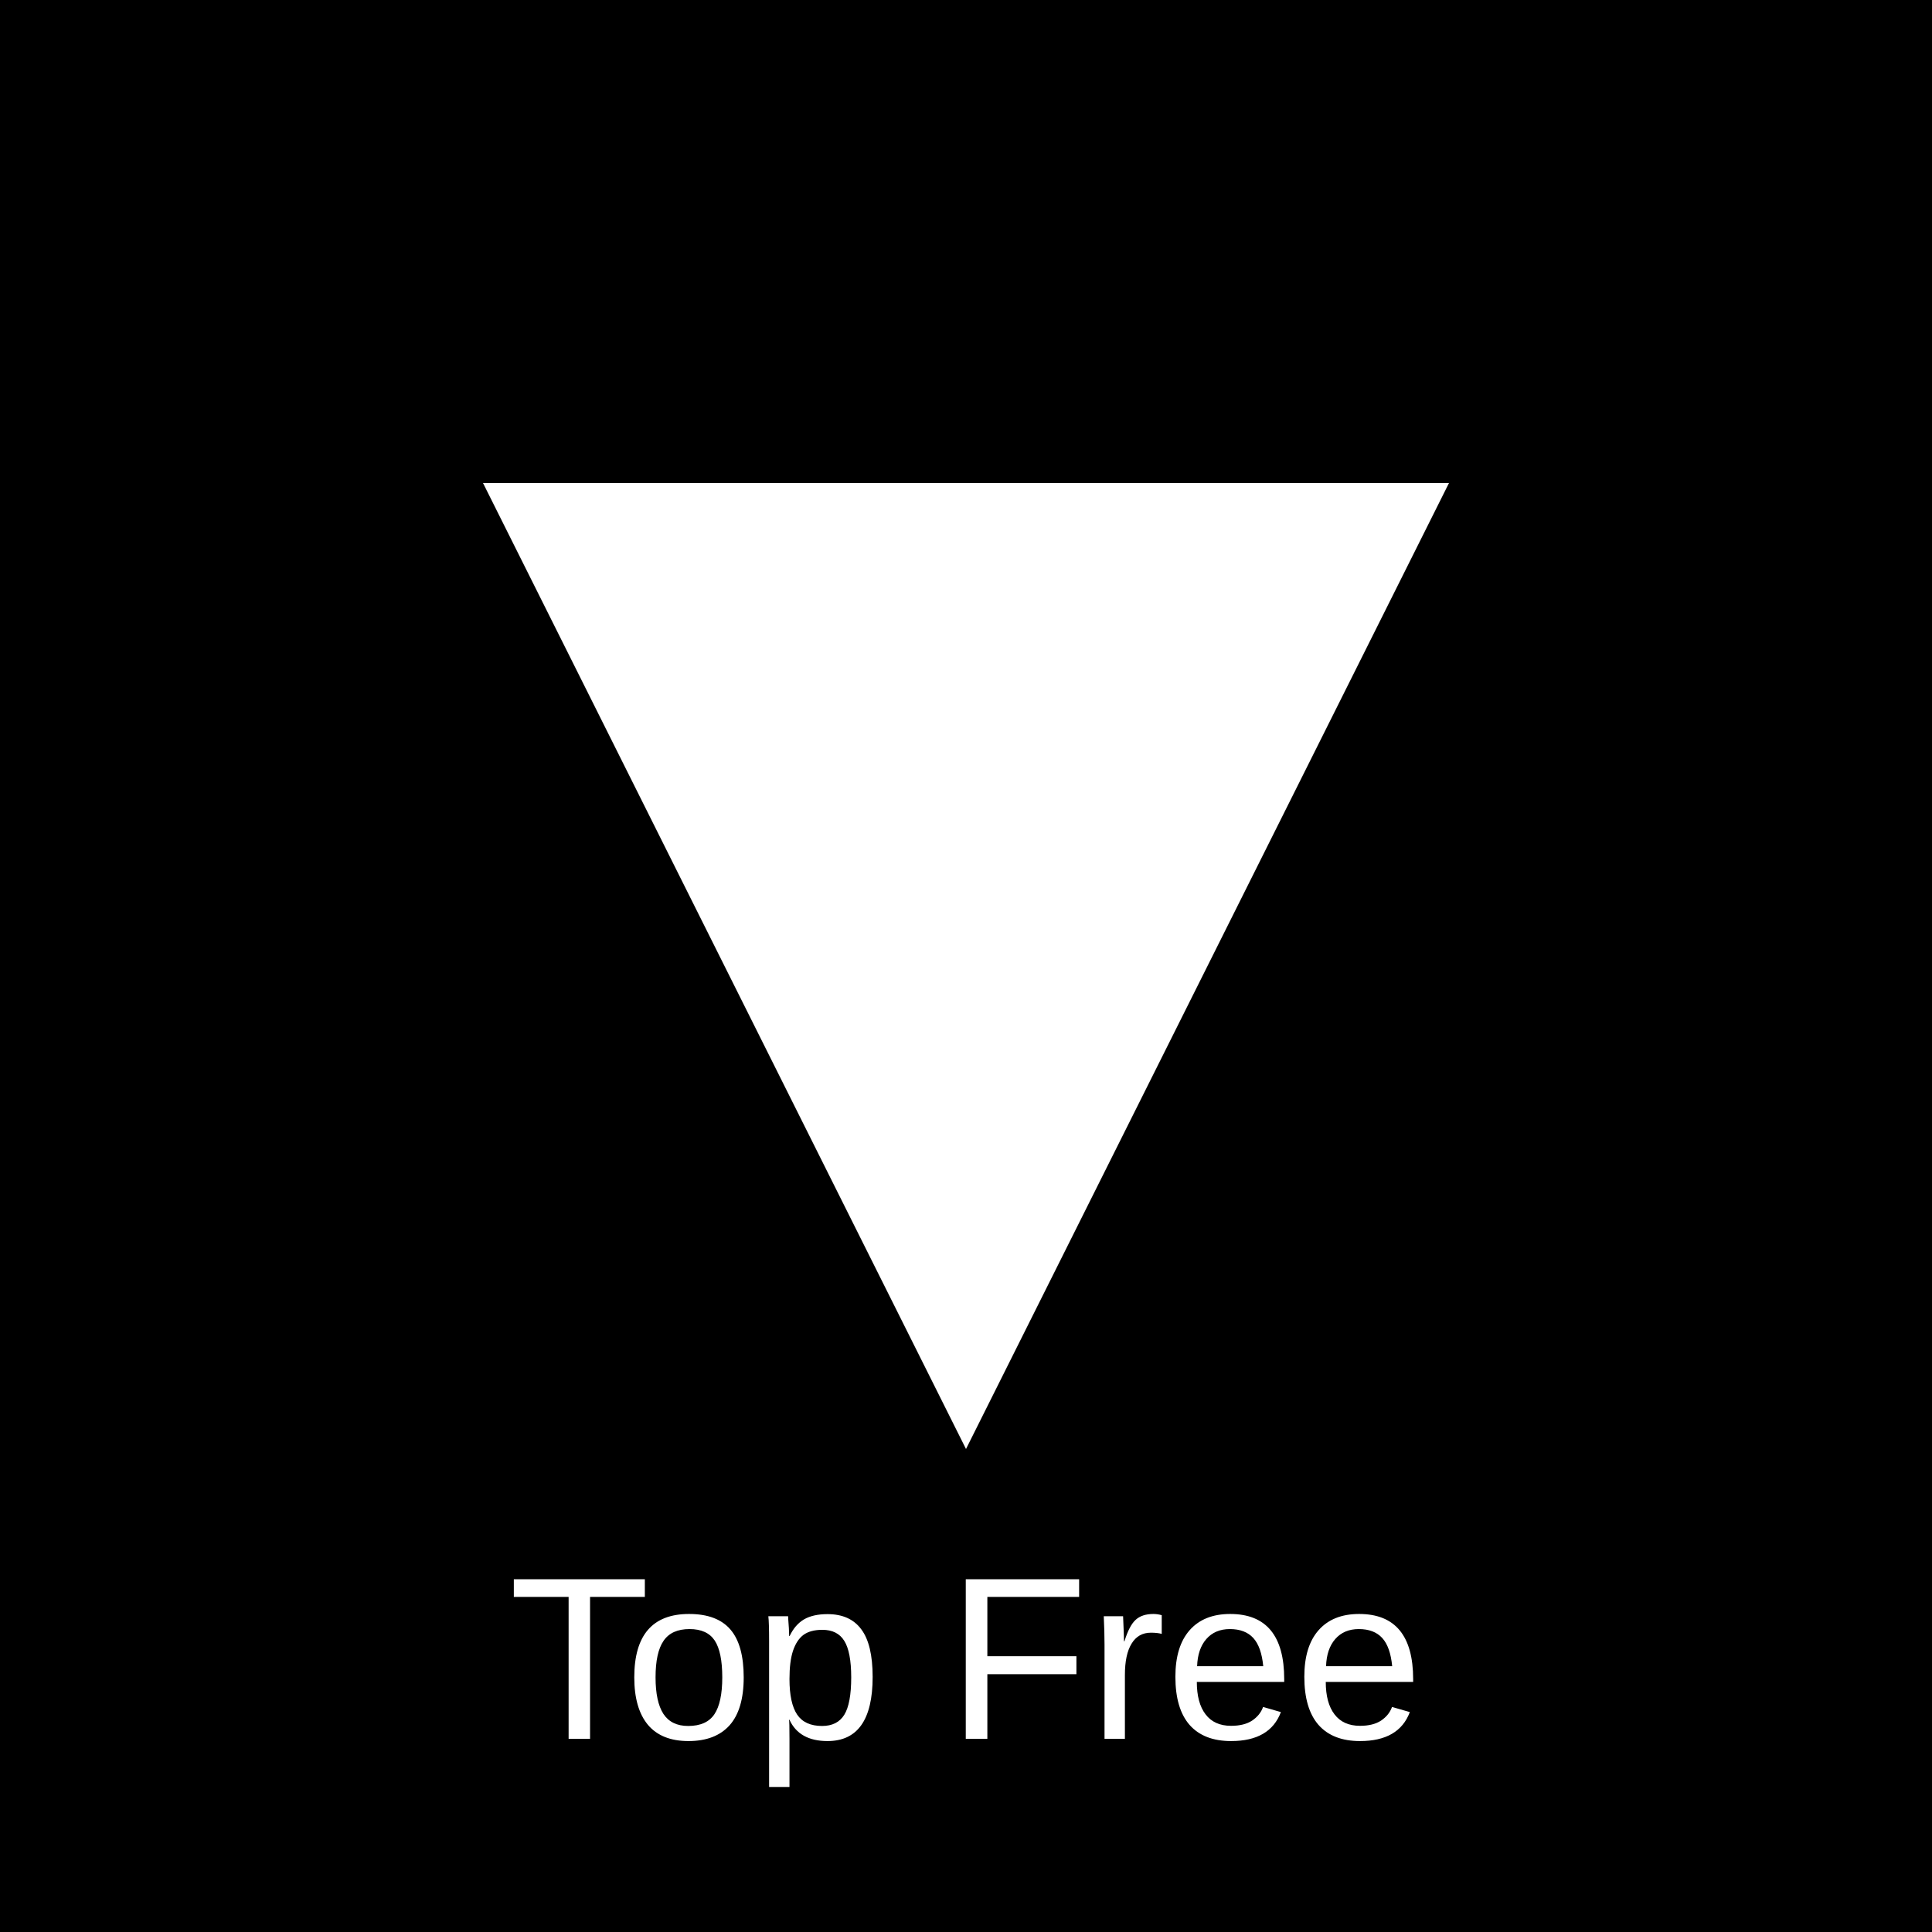
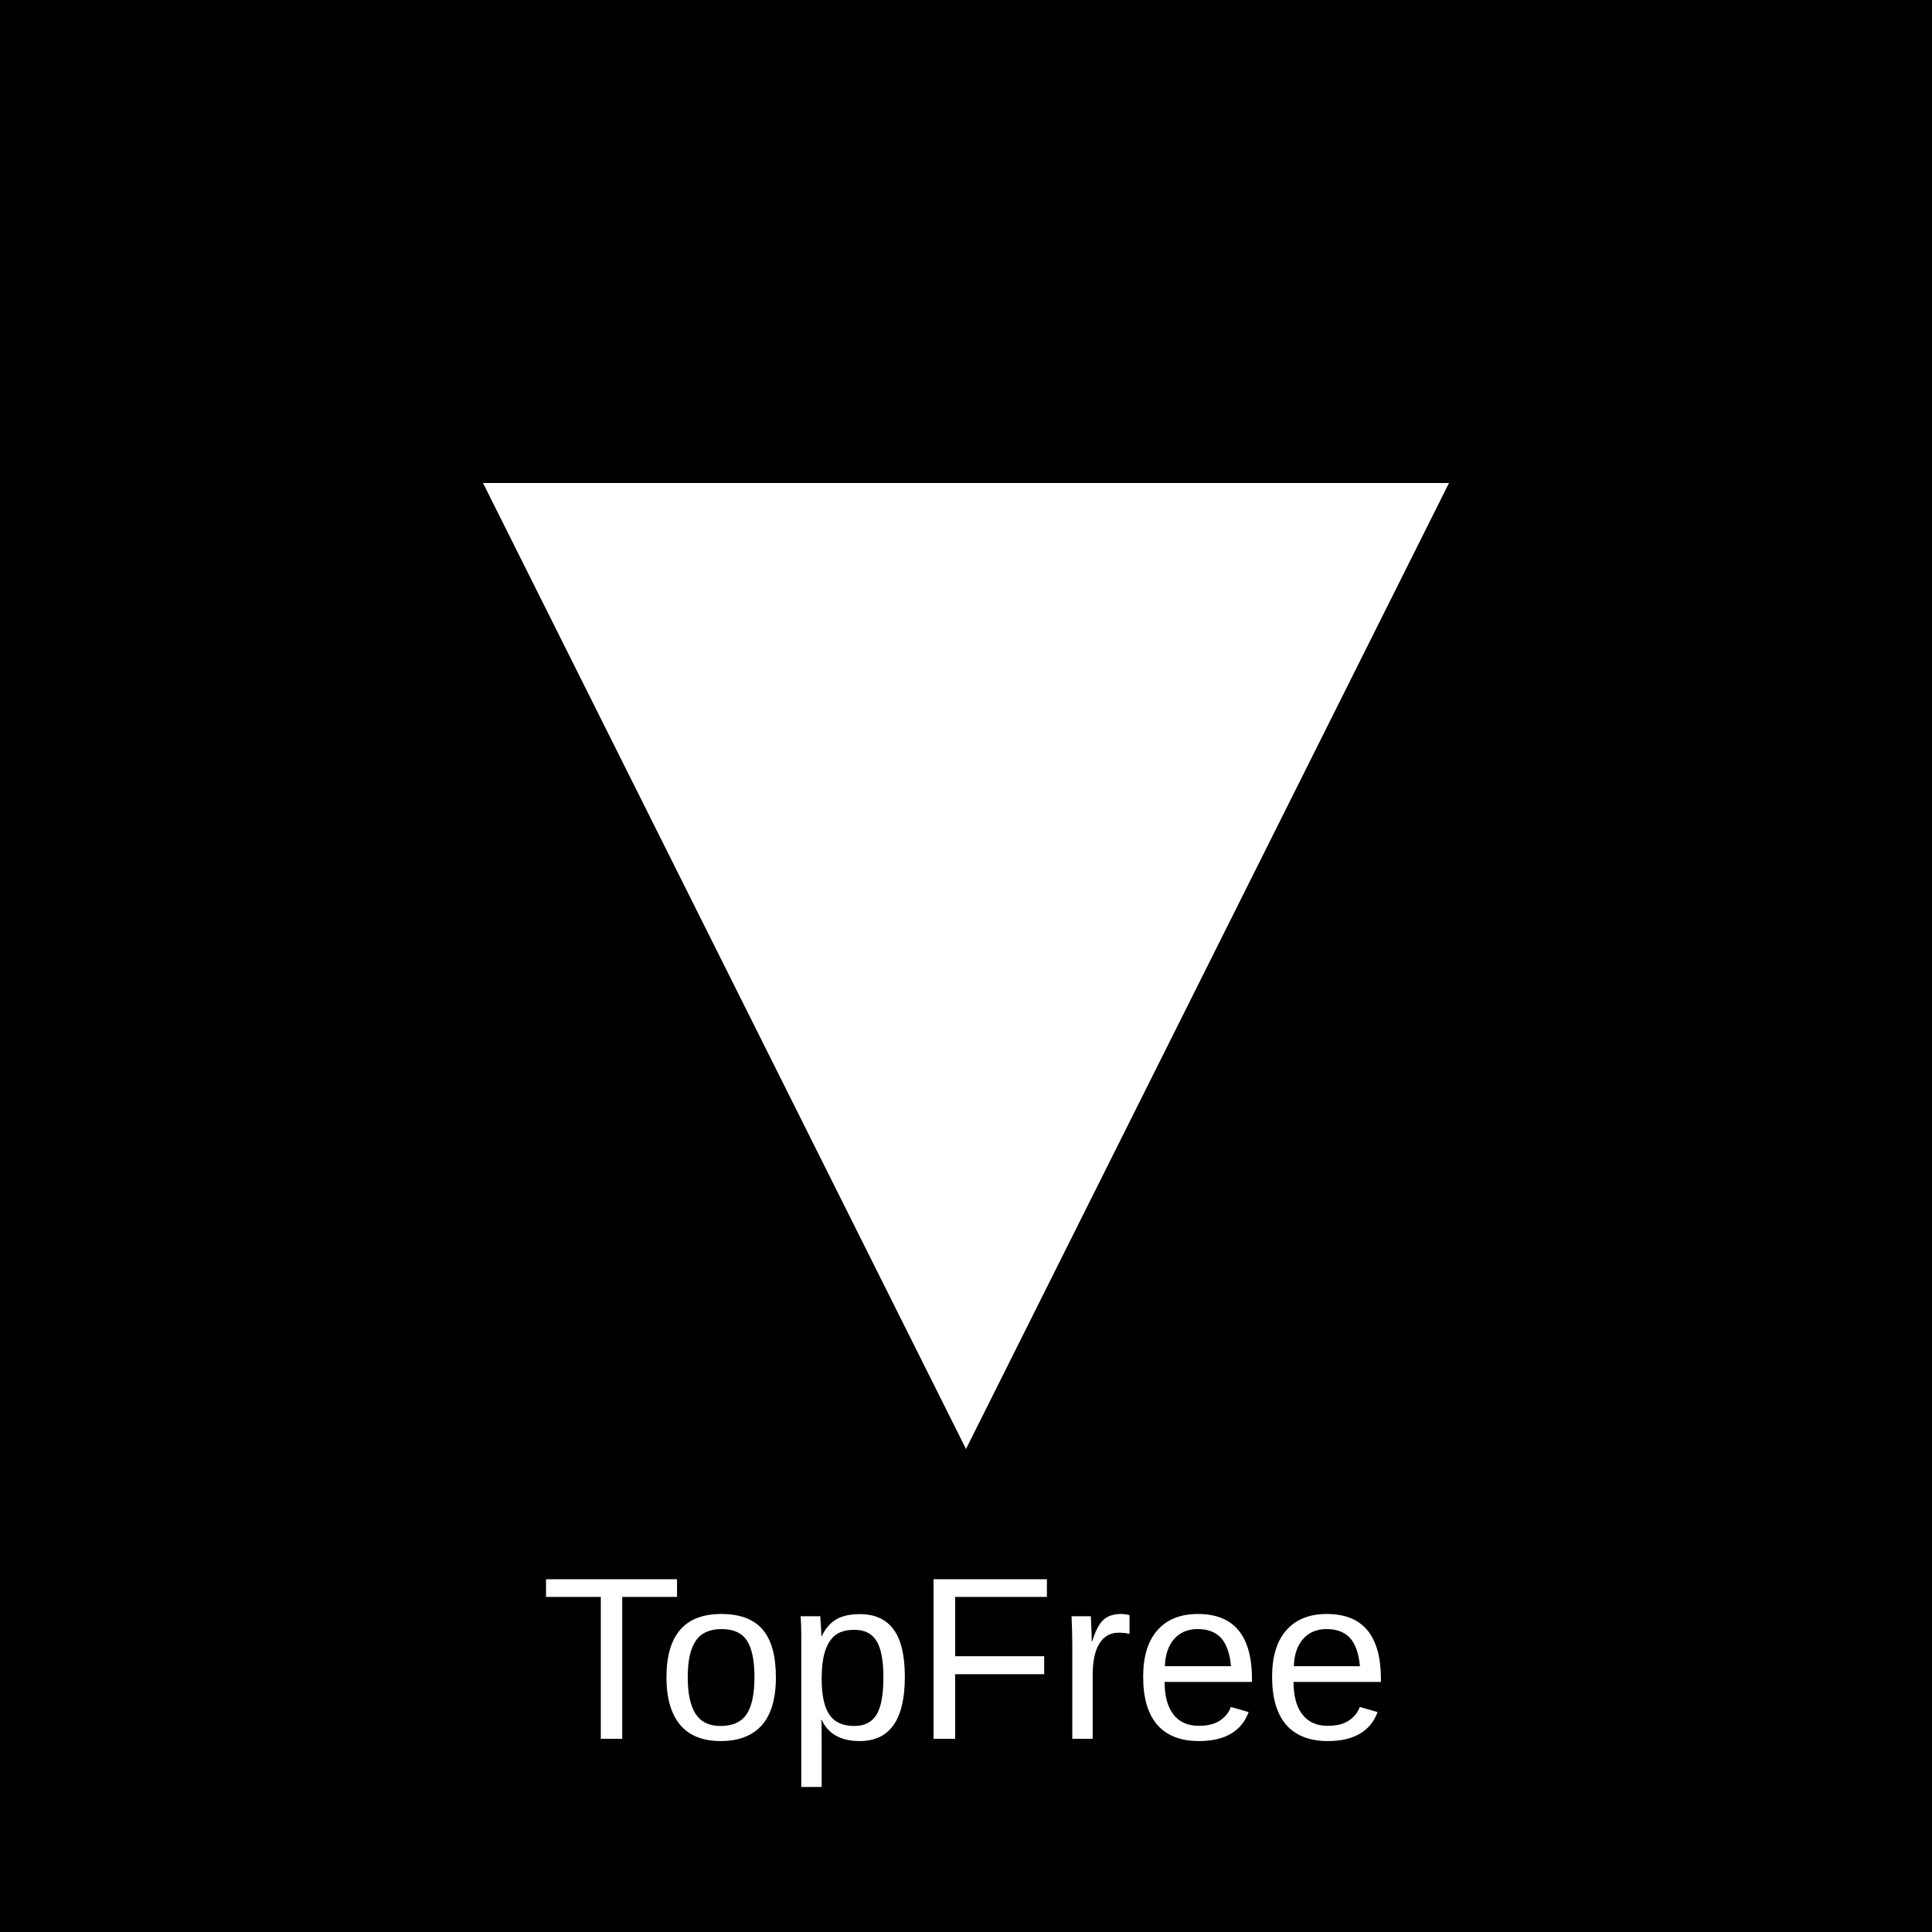
<svg xmlns="http://www.w3.org/2000/svg" width="200" height="200" viewBox="0 0 200 200">
  <rect width="100%" height="100%" fill="black" />
  <path d="M50 50 L150 50 L100 150 Z" fill="white" />
-   <text x="50%" y="180" font-family="Arial, sans-serif" font-size="24" fill="white" text-anchor="middle">Top Free</text>
+   <text x="50%" y="180" font-family="Arial, sans-serif" font-size="24" fill="white" text-anchor="middle">TopFree</text>
</svg>
